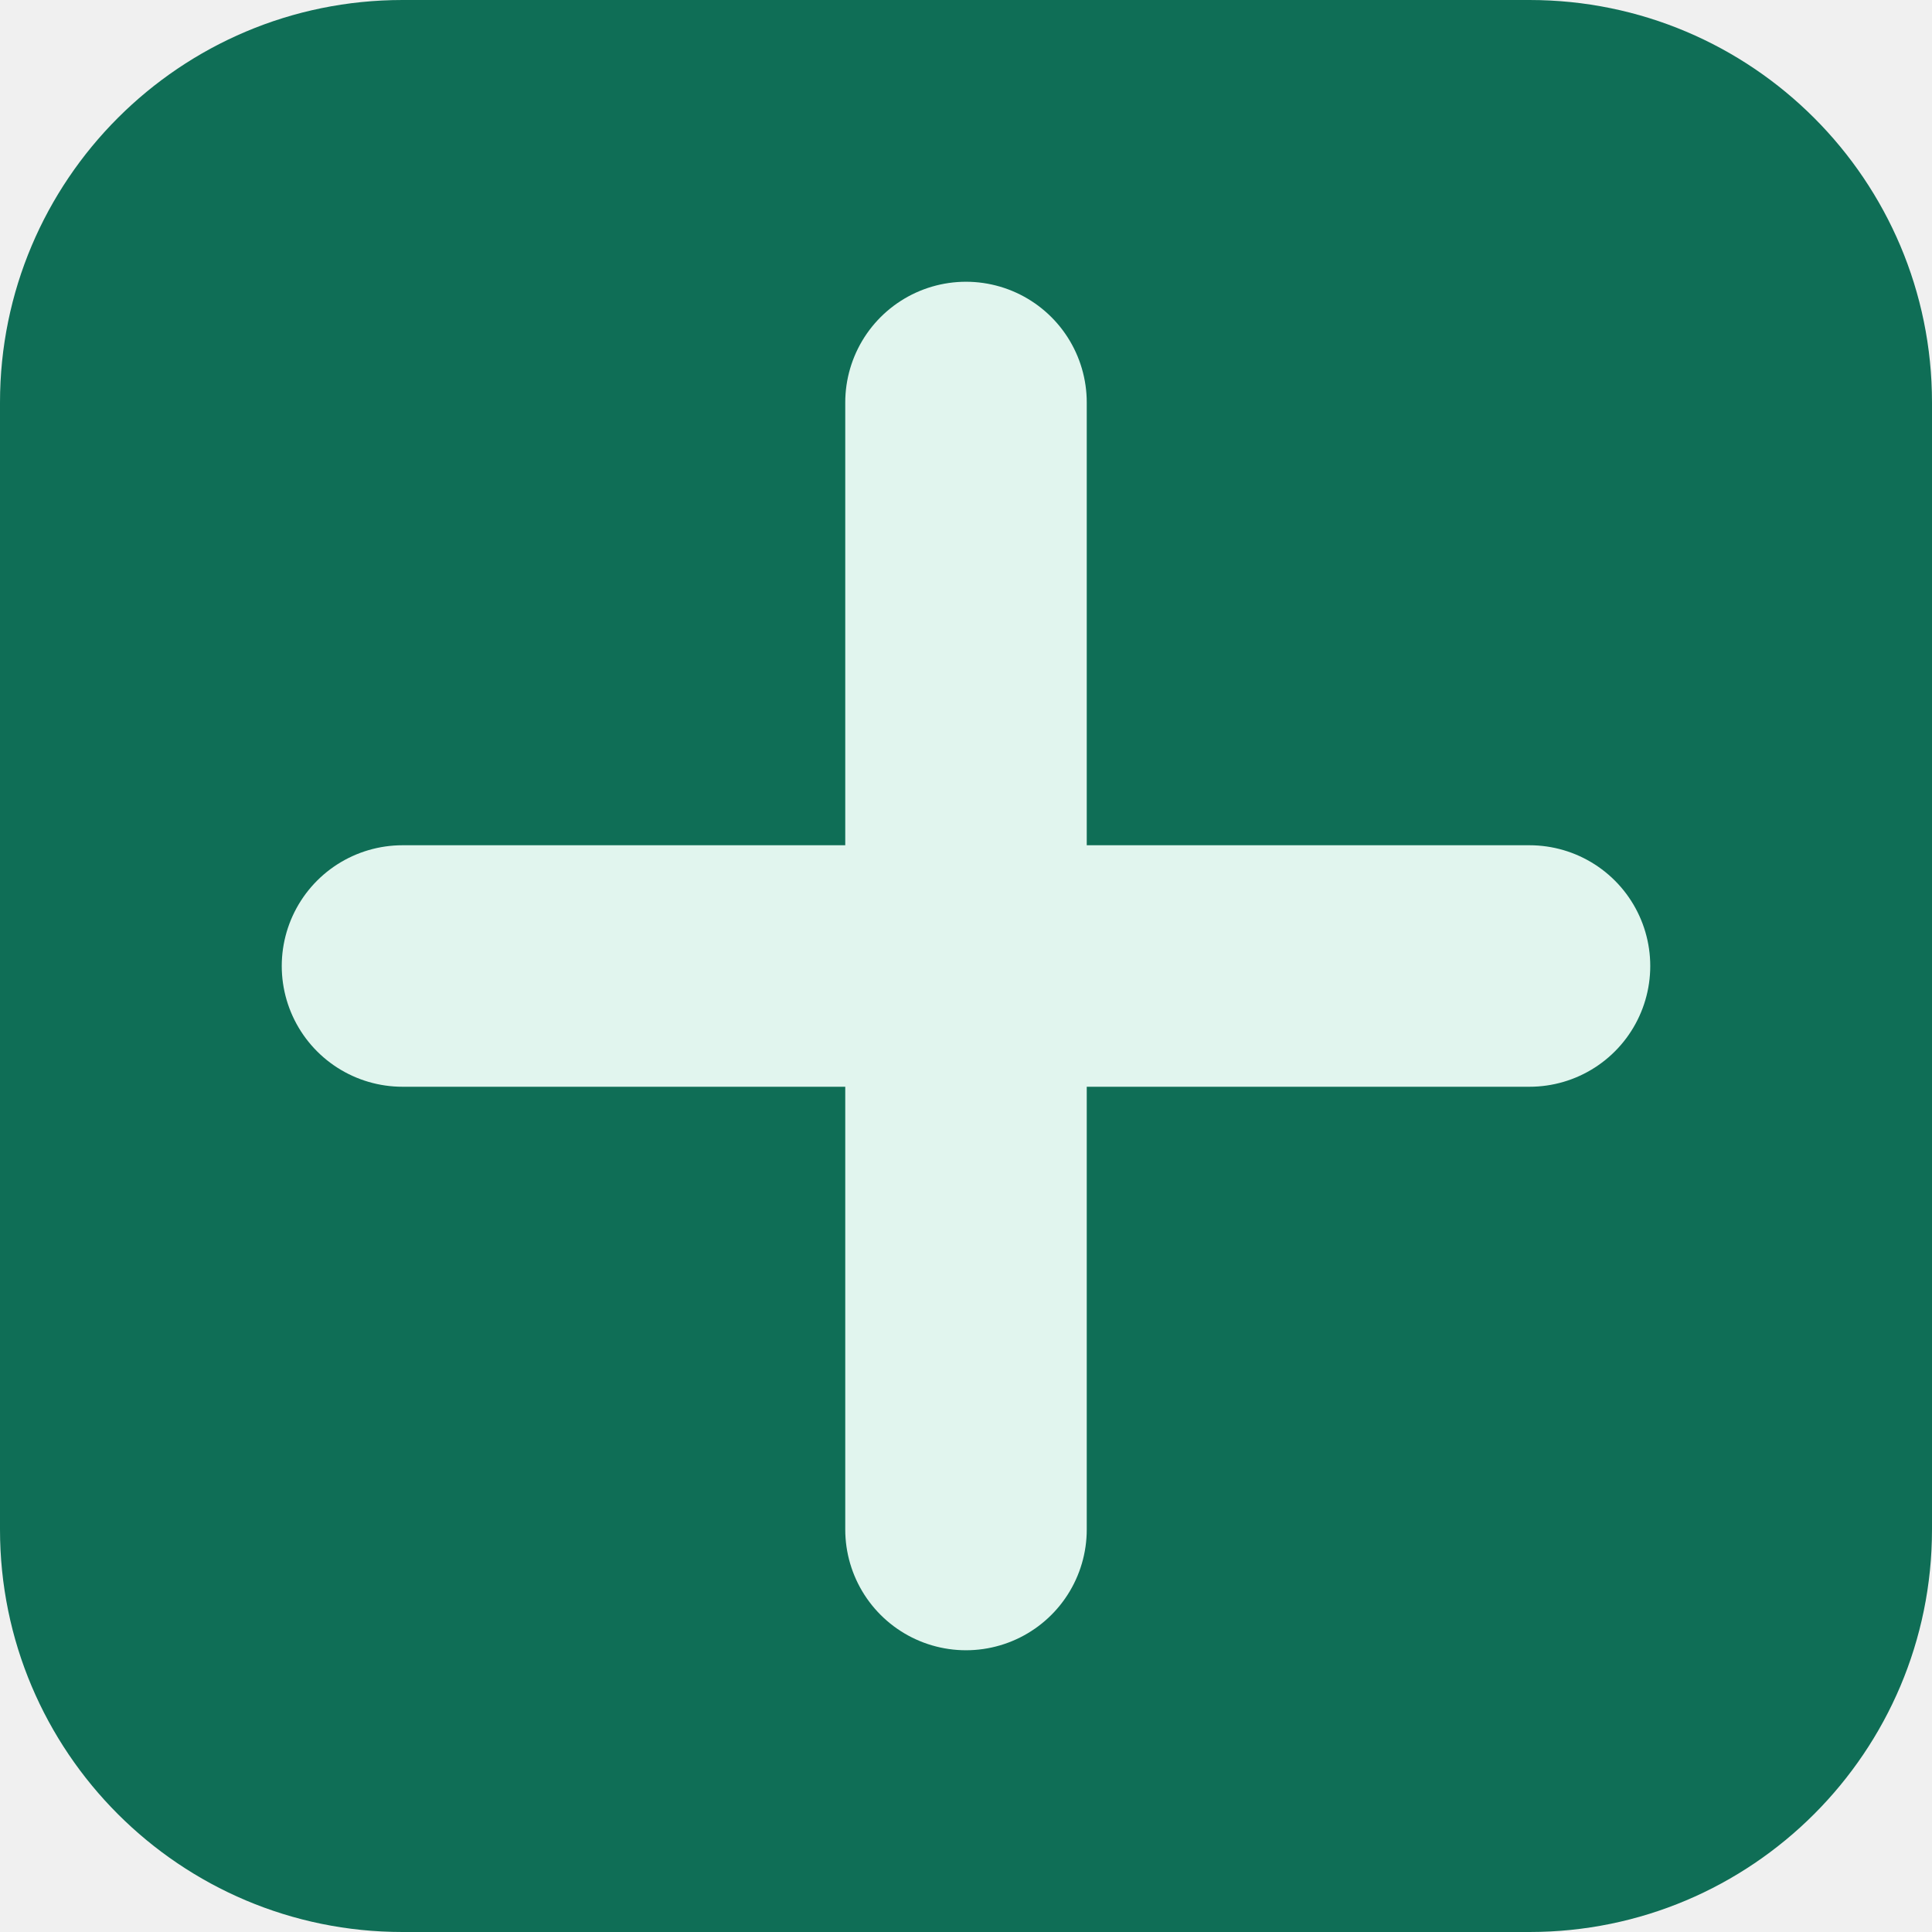
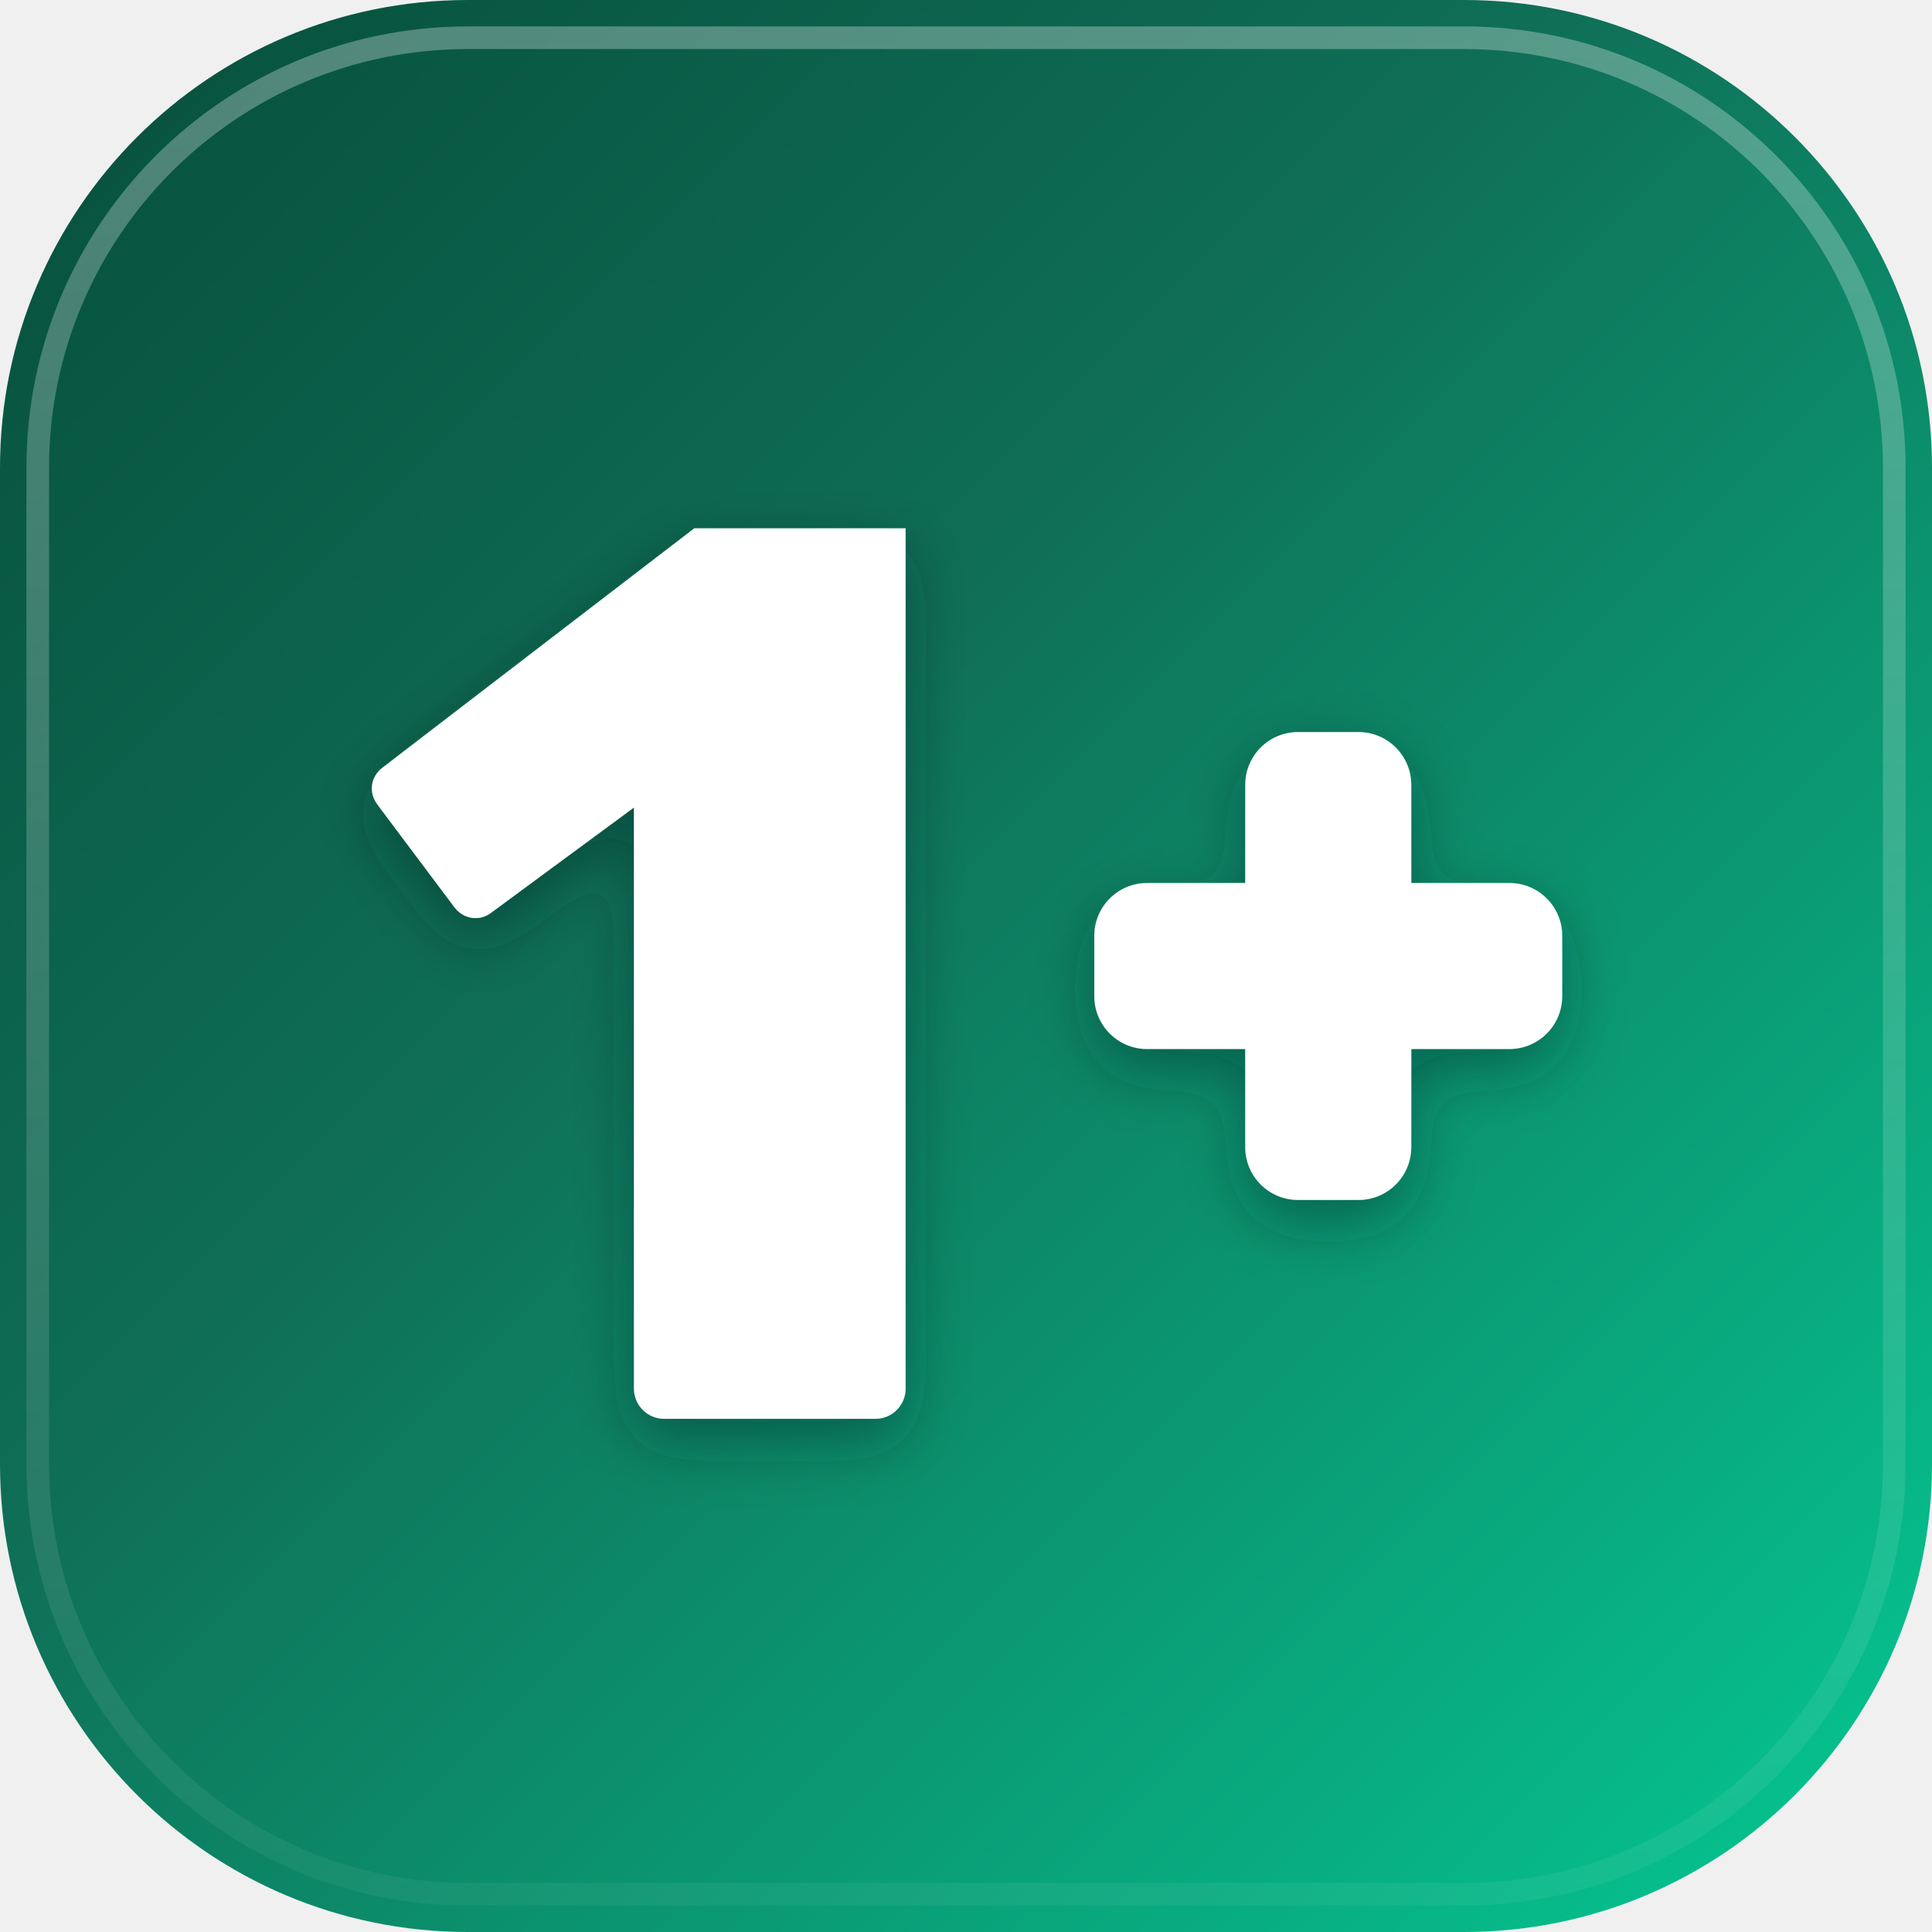
- <svg xmlns="http://www.w3.org/2000/svg" viewBox="0 0 48 48" width="48" height="48">
-   <rect width="48" height="48" rx="10" fill="#0F6E56" />
-   <path d="M24 10v28M10 24h28" stroke="#E1F5EE" stroke-width="6" stroke-linecap="round" />
+ <svg xmlns="http://www.w3.org/2000/svg" viewBox="0 0 512 512" width="512" height="512">
+   <defs>
+     <linearGradient id="brandGrad" x1="0%" y1="0%" x2="100%" y2="100%">
+       <stop offset="0%" stop-color="#064E3B" />
+       <stop offset="40%" stop-color="#0F6E56" />
+       <stop offset="100%" stop-color="#05C994" />
+     </linearGradient>
+     <linearGradient id="innerGlow" x1="0%" y1="0%" x2="0%" y2="100%">
+       <stop offset="0%" stop-color="#FFFFFF" stop-opacity="0.3" />
+       <stop offset="100%" stop-color="#FFFFFF" stop-opacity="0.05" />
+     </linearGradient>
+     <filter id="softGlow" x="-15%" y="-15%" width="130%" height="130%">
+       <feDropShadow dx="0" dy="6" stdDeviation="8" flood-color="#022c22" flood-opacity="0.4" />
+     </filter>
+   </defs>
+   <rect width="512" height="512" rx="124" fill="url(#brandGrad)" />
+   <rect x="10" y="10" width="492" height="492" rx="114" fill="none" stroke="url(#innerGlow)" stroke-width="6" />
+   <g filter="url(#softGlow)" fill="#FFFFFF">
+     <path d="       M 240 140       L 240 368       C 240 372.4, 236.4 376, 232 376       L 176 376       C 171.6 376, 168 372.4, 168 368       L 168 214       L 130 242       C 127 244.2, 122.8 243.6, 120.4 240.4       L 100 213.2       C 97.6 210, 98.2 205.8, 101.4 203.4       L 184 140       L 240 140       Z     " />
+     <rect x="290" y="234" width="124" height="44" rx="14" />
+     <rect x="330" y="194" width="44" height="124" rx="14" />
+   </g>
</svg>
